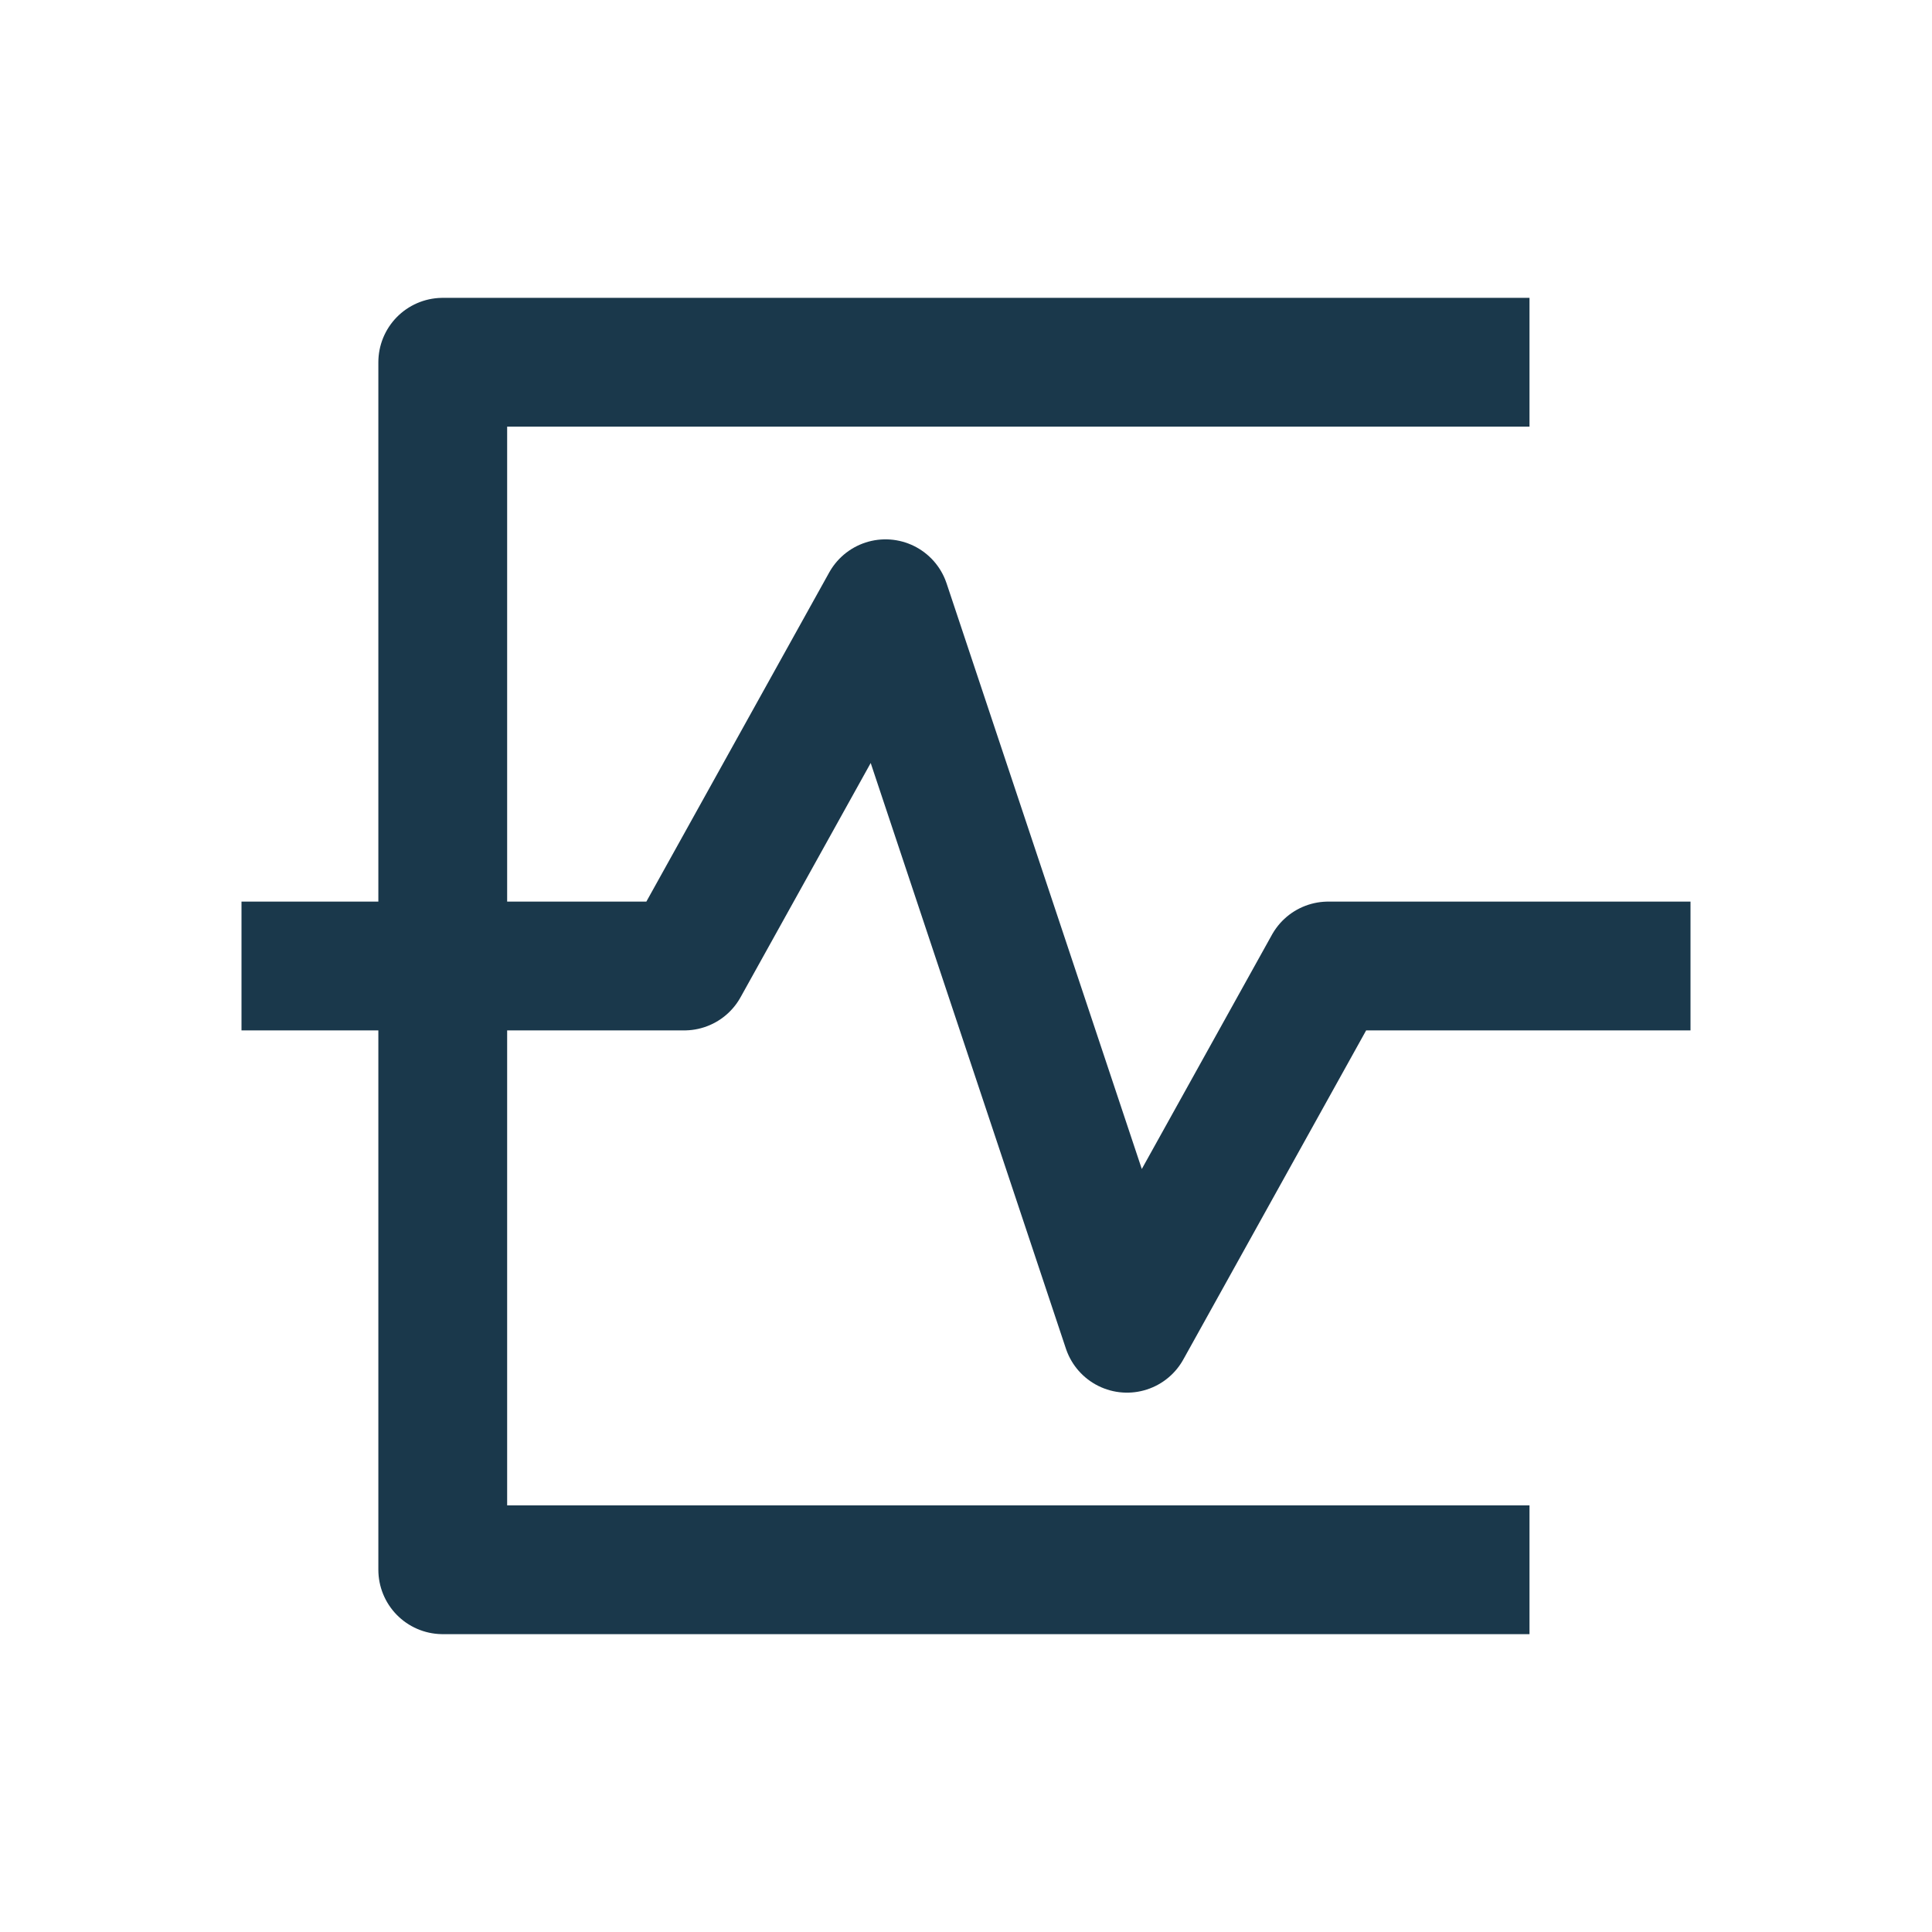
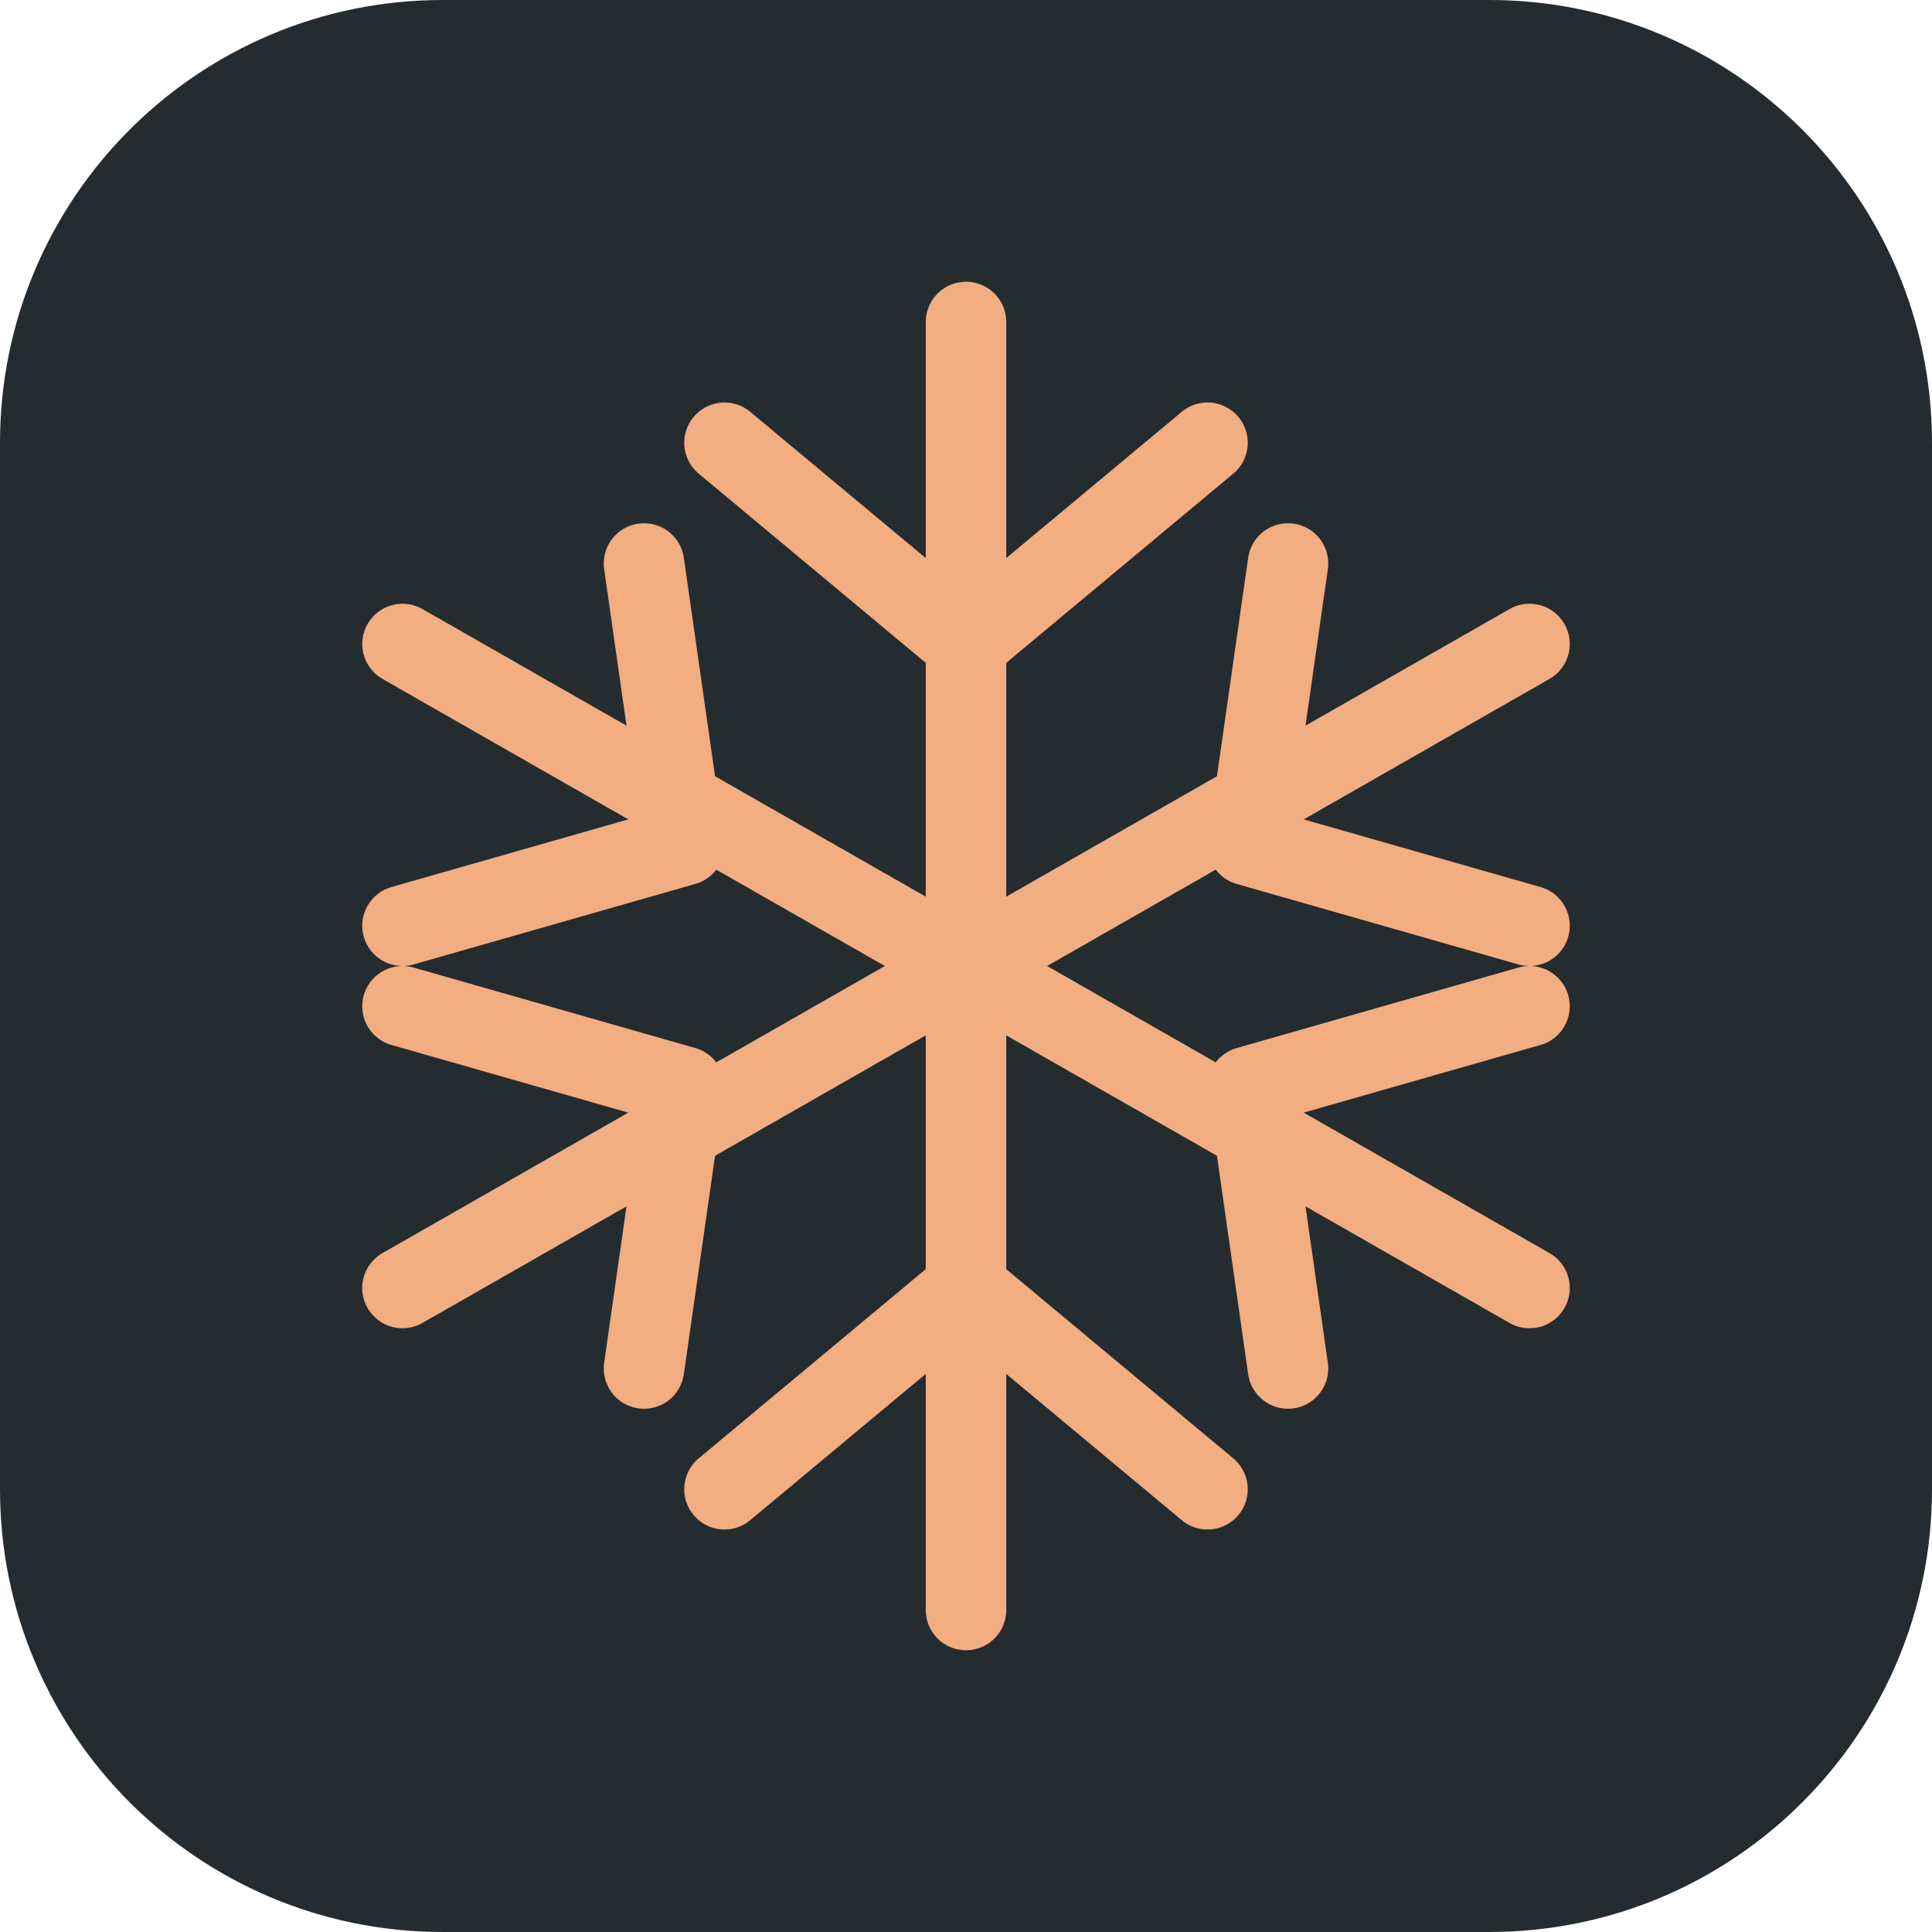
- <svg xmlns="http://www.w3.org/2000/svg" viewBox="0 0 48 48" fill="none" color="#1a384b">
-   <path d="M38 9H11v30h27M6 24h11l5-9 6 18 5-9h9" fill="none" stroke="currentColor" stroke-width="3.2" stroke-linejoin="round" />
+ <svg xmlns="http://www.w3.org/2000/svg" viewBox="0 0 48 48">
+   <rect width="48" height="48" rx="11" fill="#252c30" />
+   <g stroke="#f2ad81" stroke-width="2" fill="none" stroke-linecap="round" stroke-linejoin="round">
+     <path d="M24 8v32M10 16l28 16M10 32l28-16M18 11l6 5 6-5M18 37l6-5 6 5M10 23l7-2-1-7M38 25l-7 2 1 7M10 25l7 2-1 7M38 23l-7-2 1-7" />
+   </g>
</svg>
